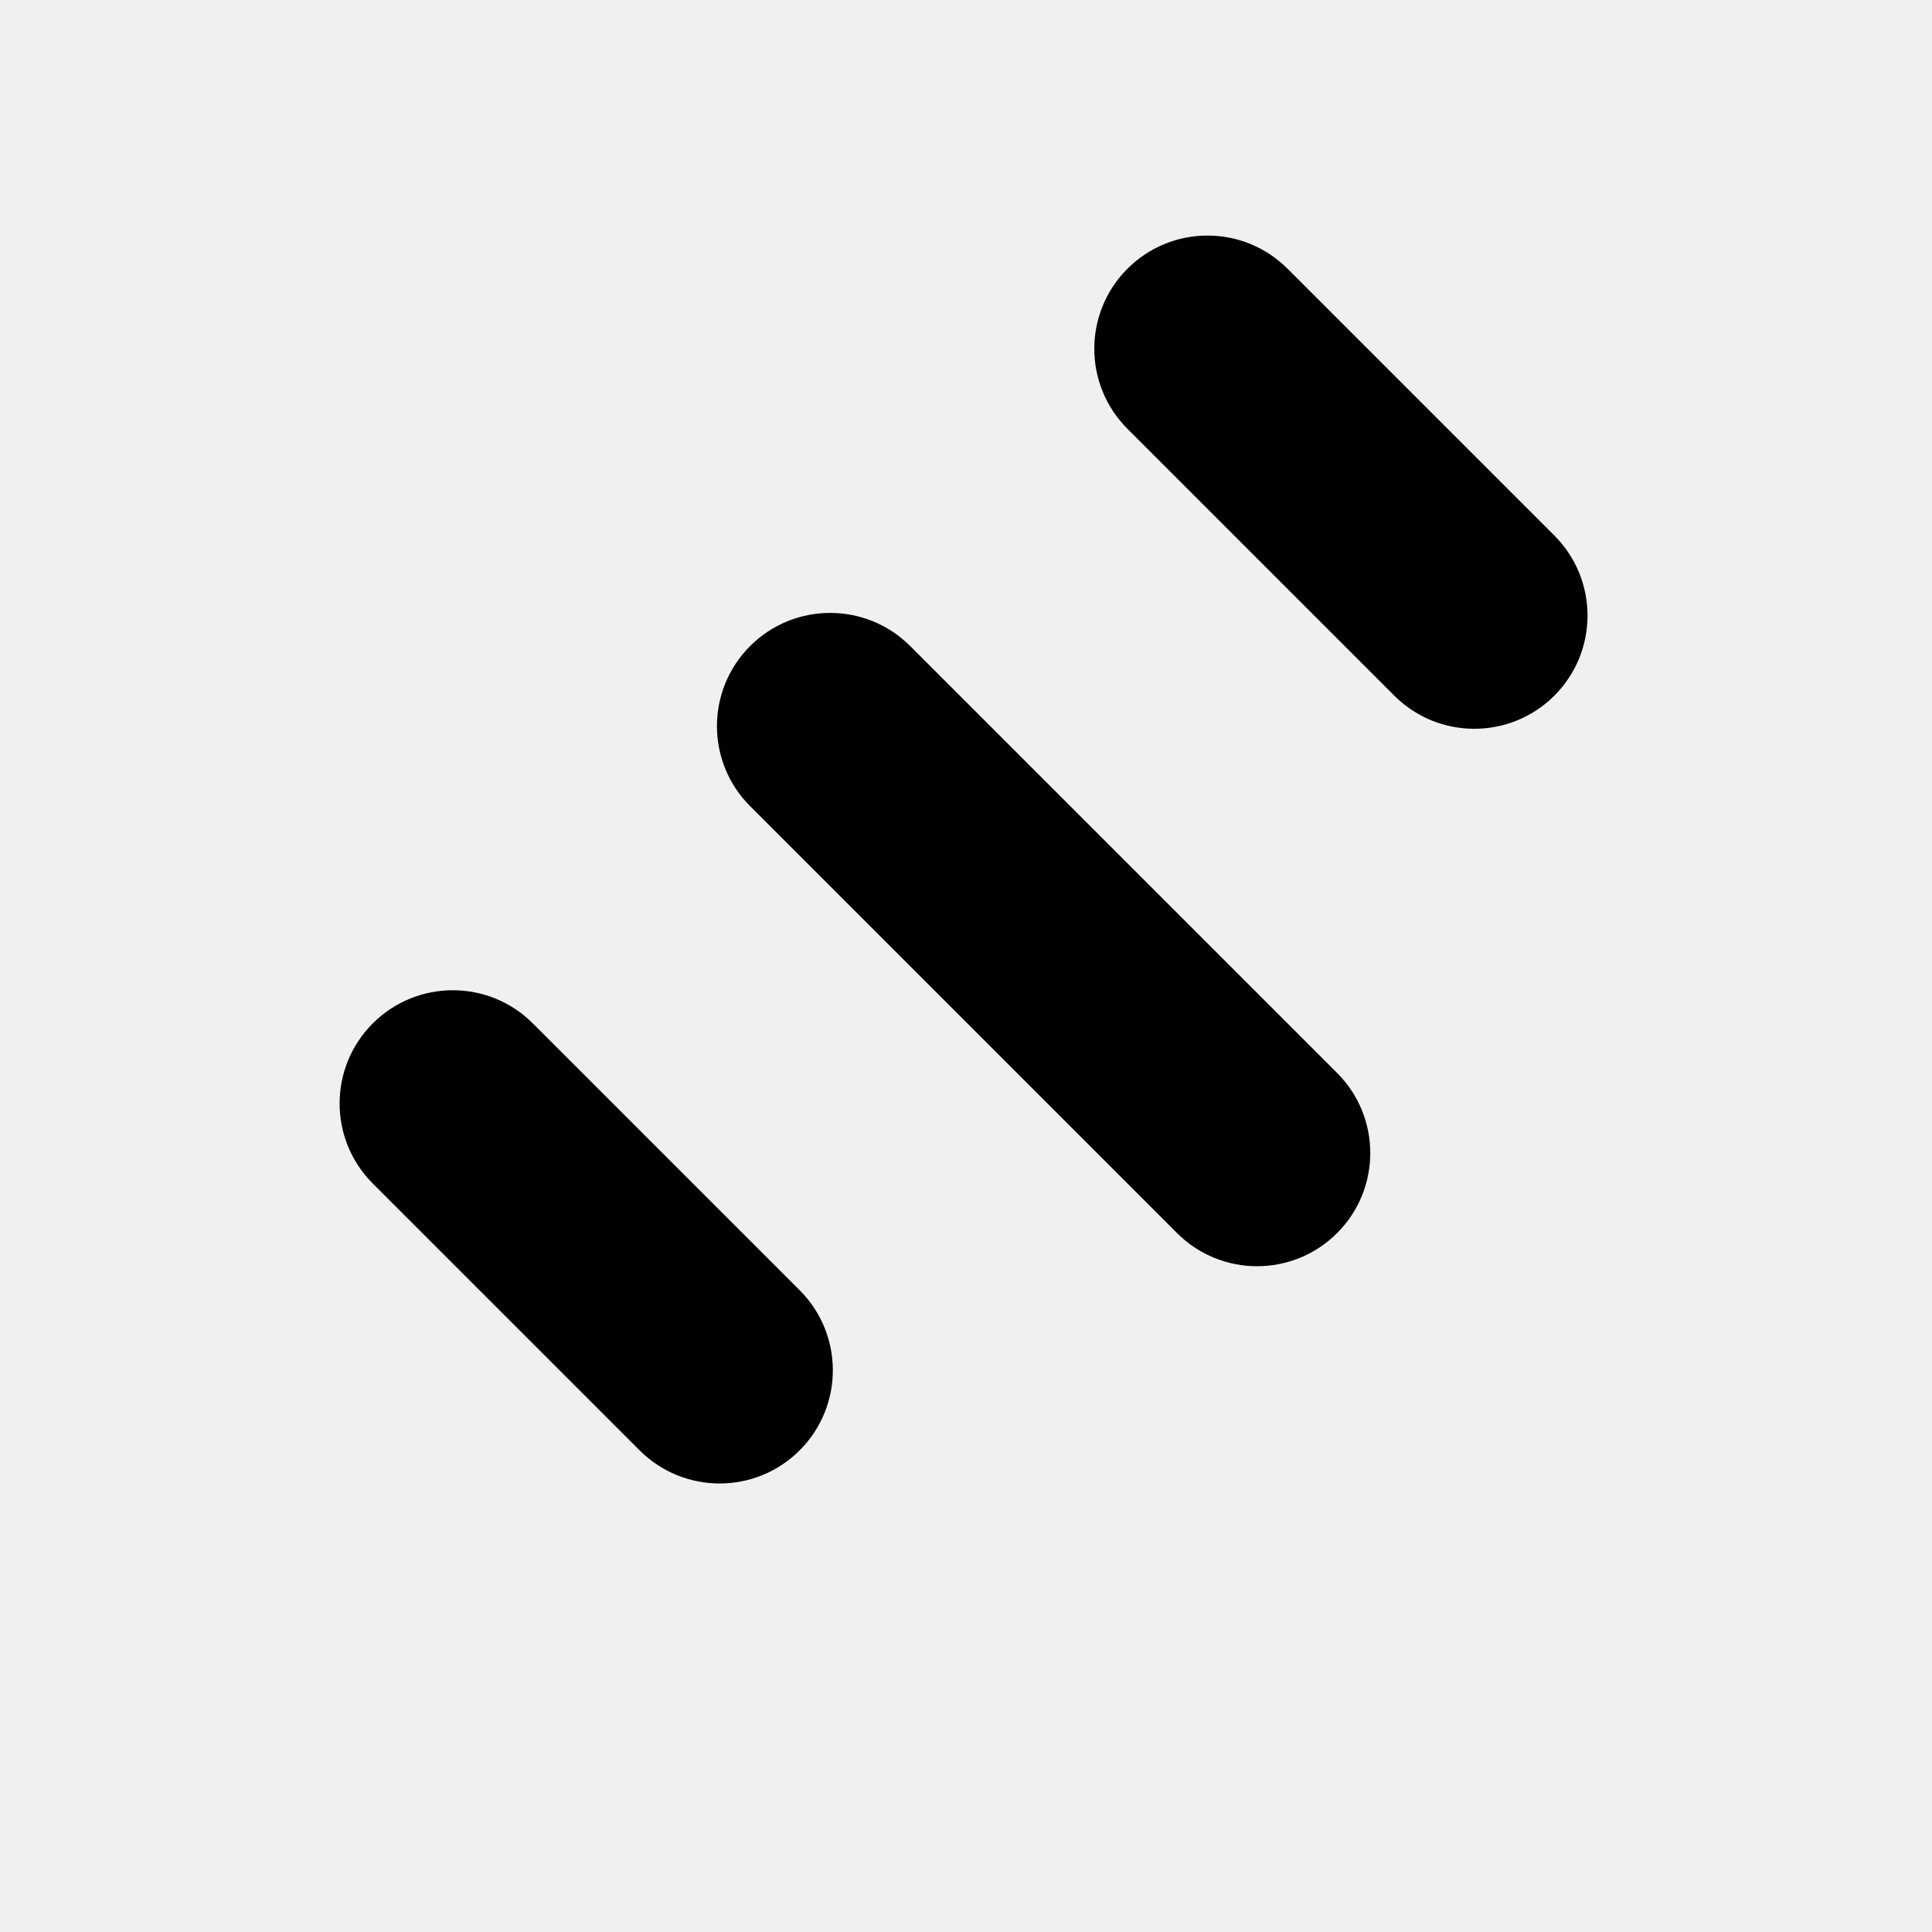
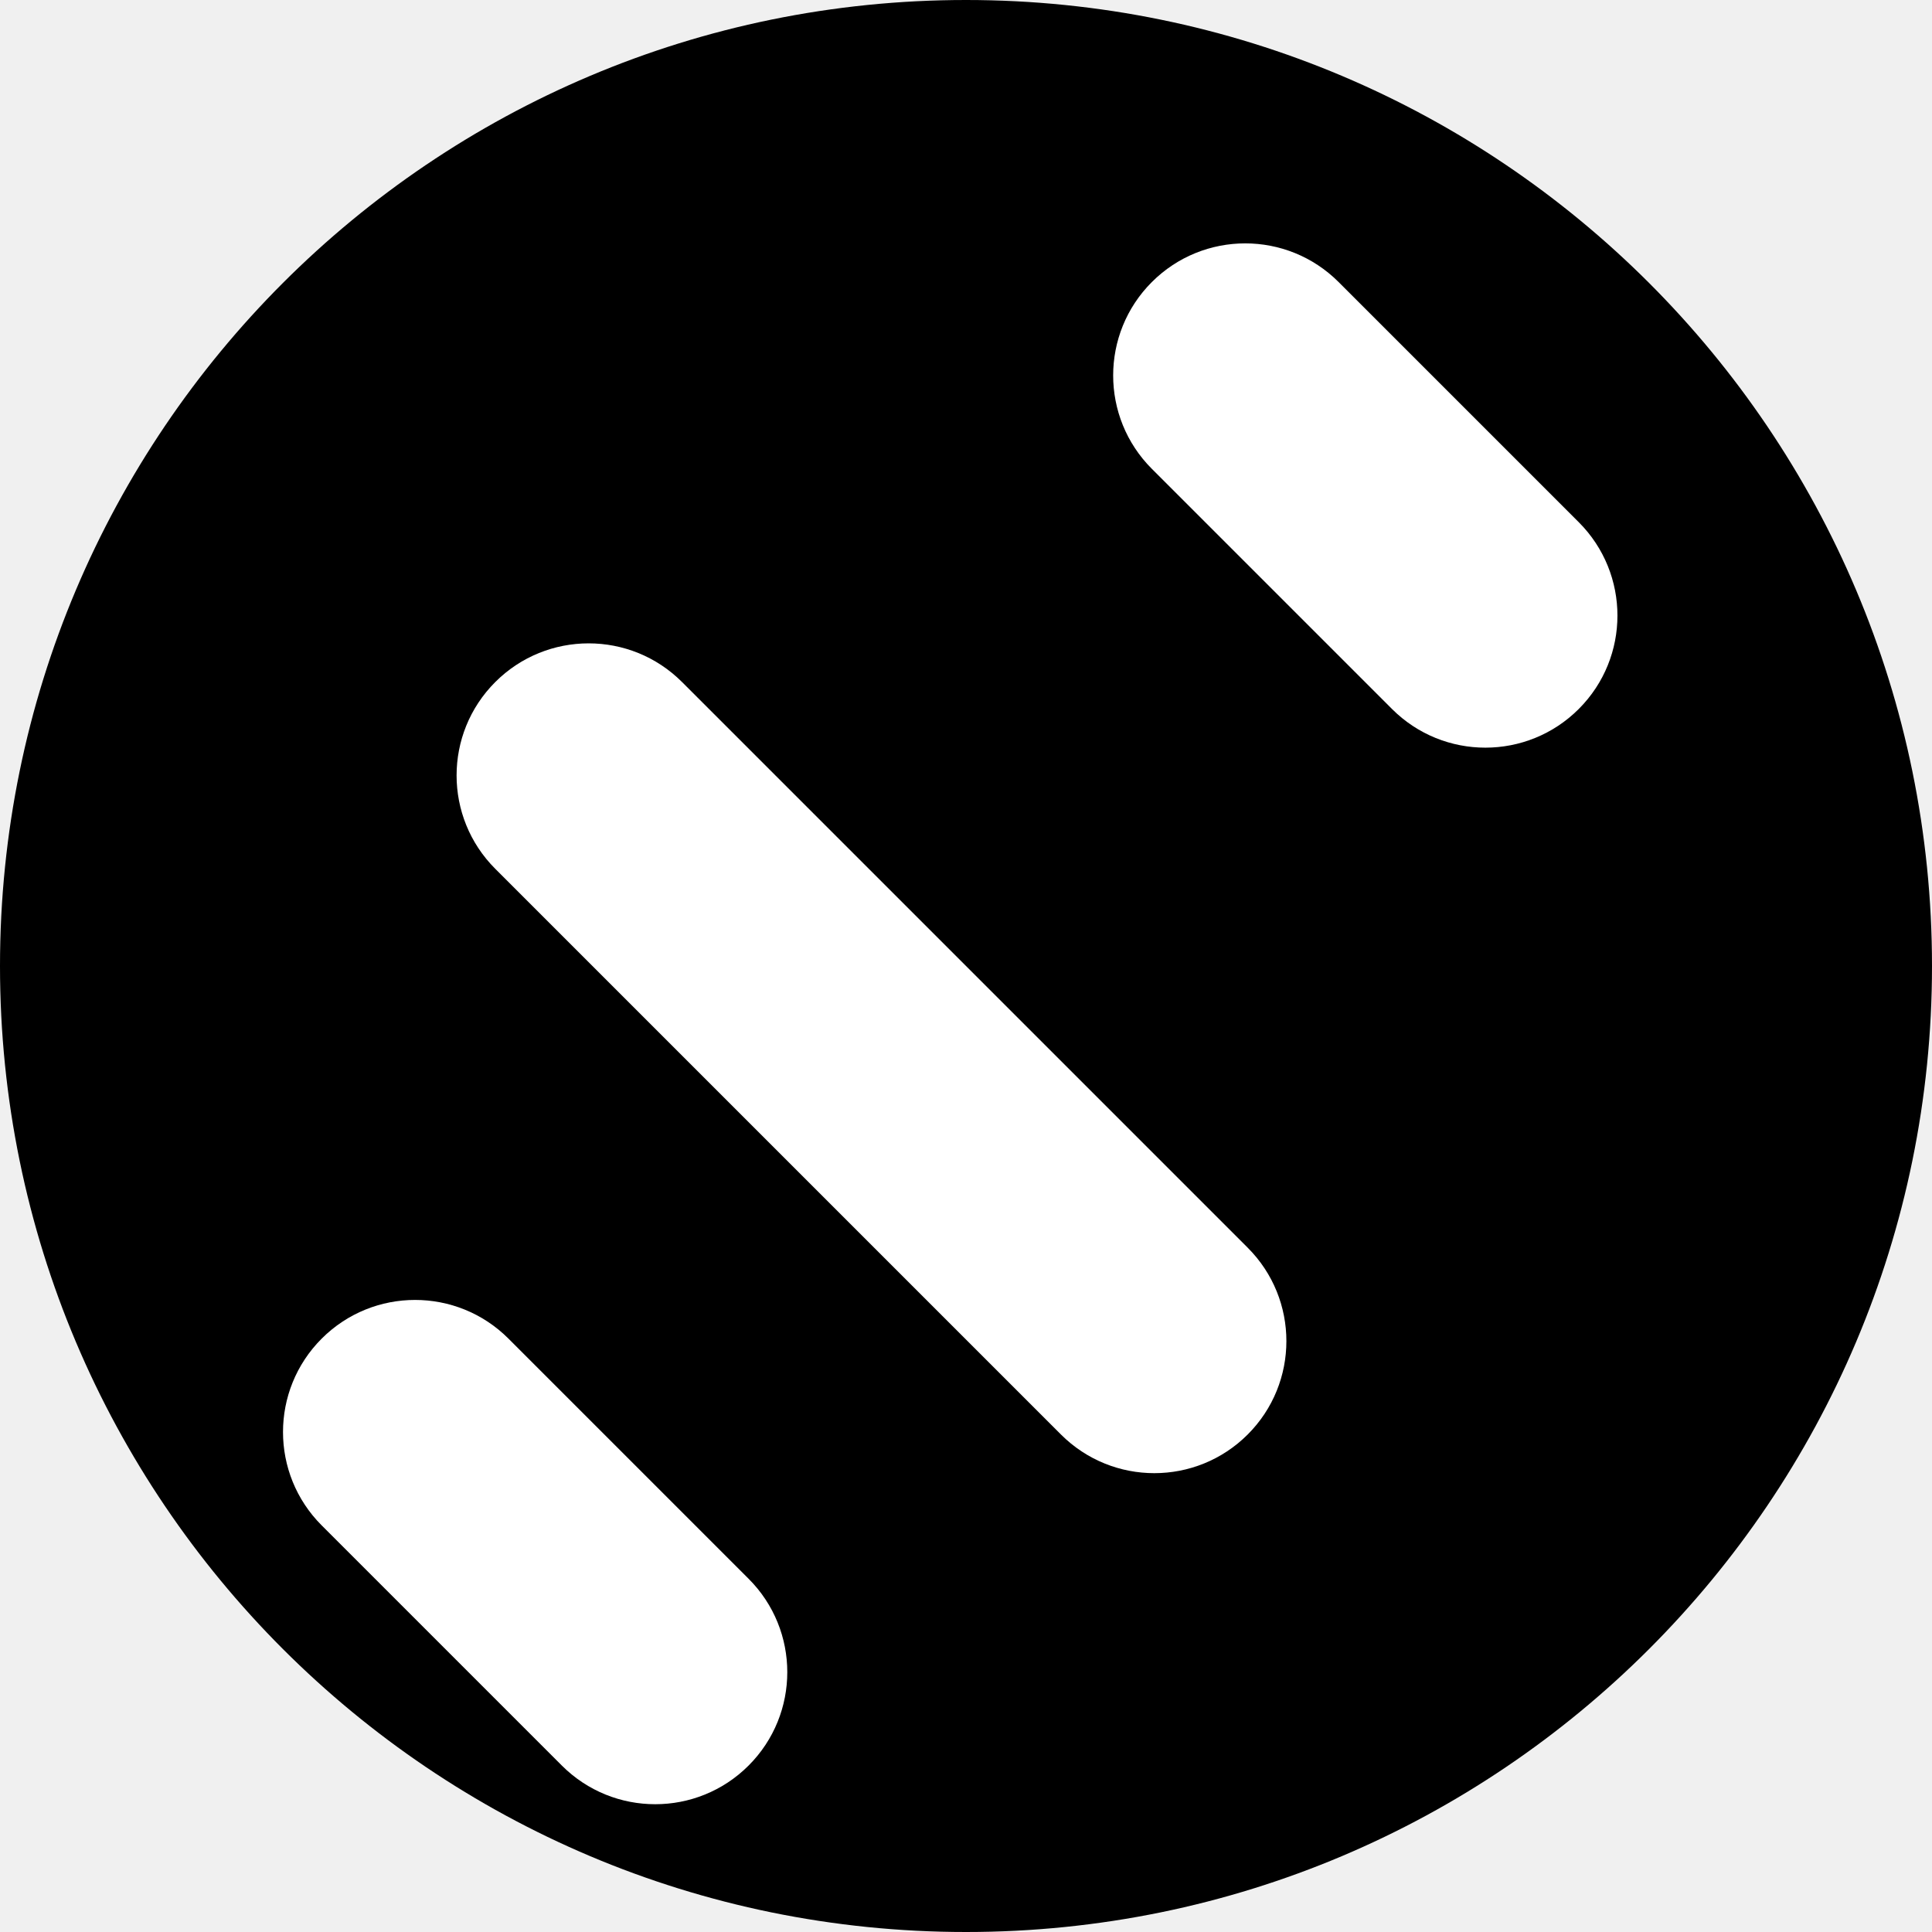
<svg xmlns="http://www.w3.org/2000/svg" width="512" height="512" viewBox="0 0 512 512" fill="none">
-   <rect x="320" y="50" width="160" height="60" rx="30" transform="rotate(45 320 50)" fill="black" />
-   <rect x="220" y="150" width="220" height="60" rx="30" transform="rotate(45 220 150)" fill="black" />
-   <rect x="120" y="250" width="160" height="60" rx="30" transform="rotate(45 120 250)" fill="black" />
+   <circle cx="256" cy="256" r="256" fill="black" />
+   <rect x="330" y="50" width="160" height="70" rx="35" transform="rotate(45 330 50)" fill="white" />
+   <rect x="156" y="156" width="282" height="70" rx="35" transform="rotate(45 156 156)" fill="white" />
+   <rect x="110" y="330" width="160" height="70" rx="35" transform="rotate(45 110 330)" fill="white" />
</svg>
